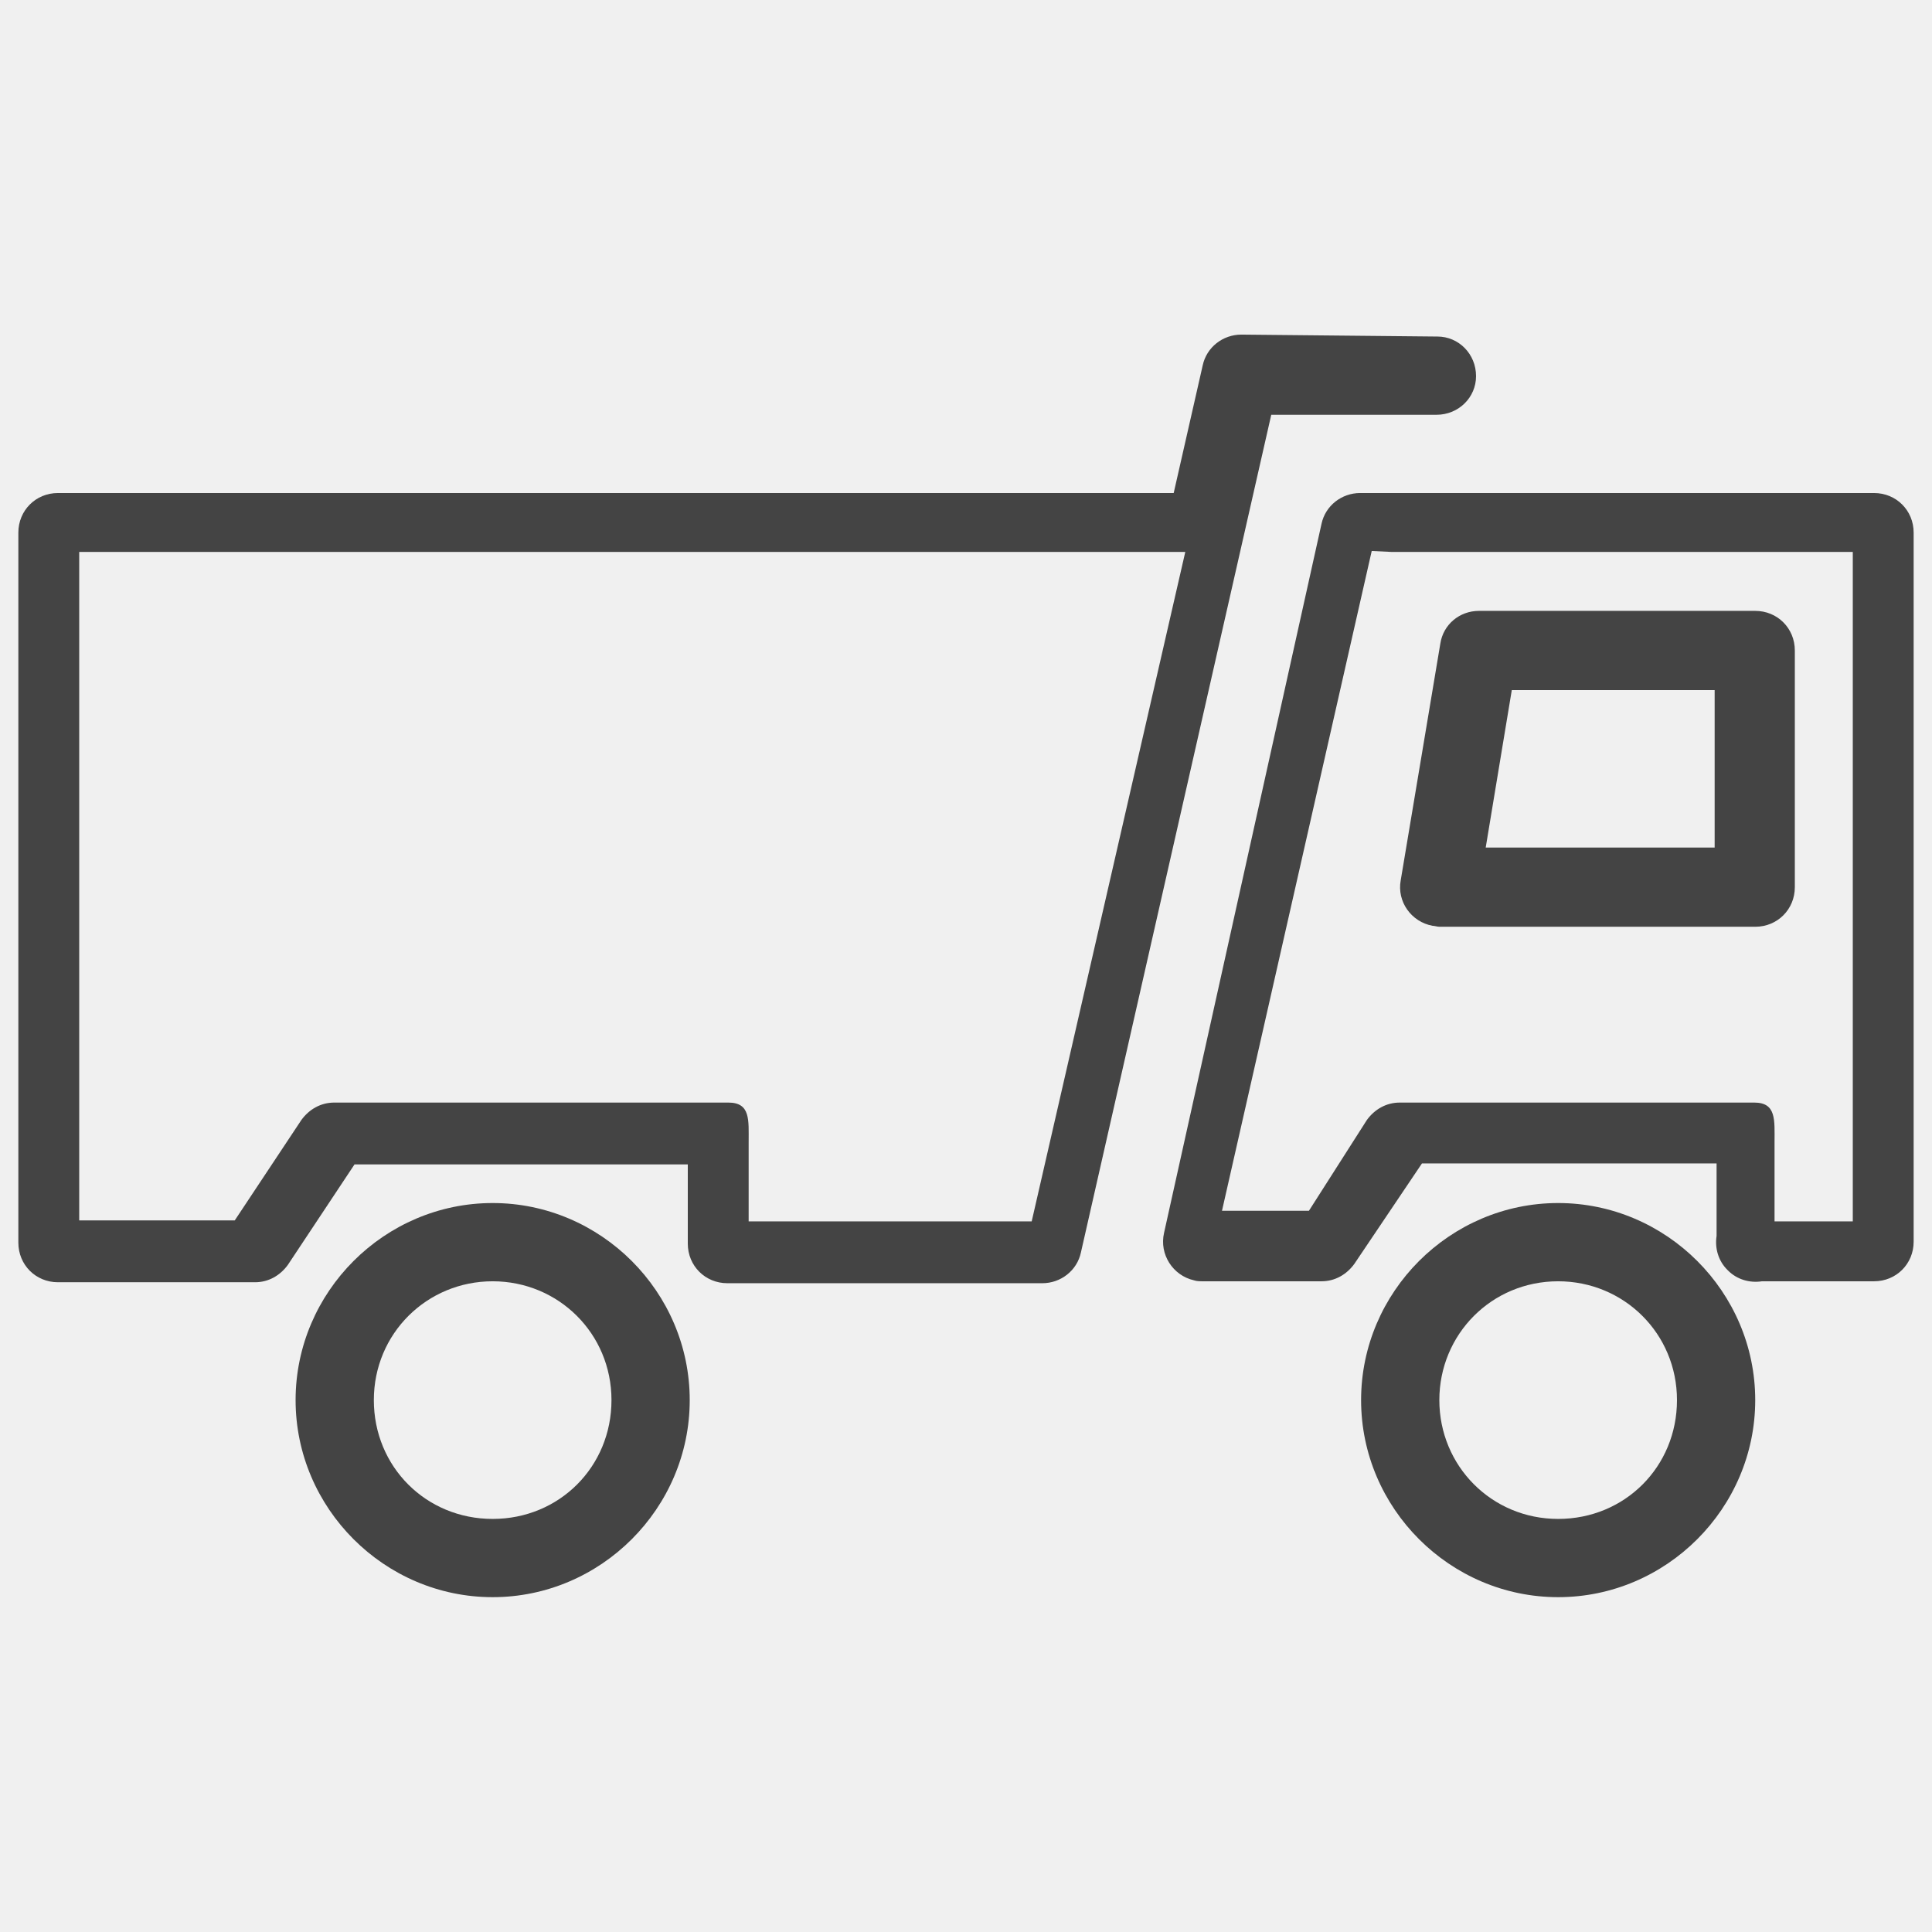
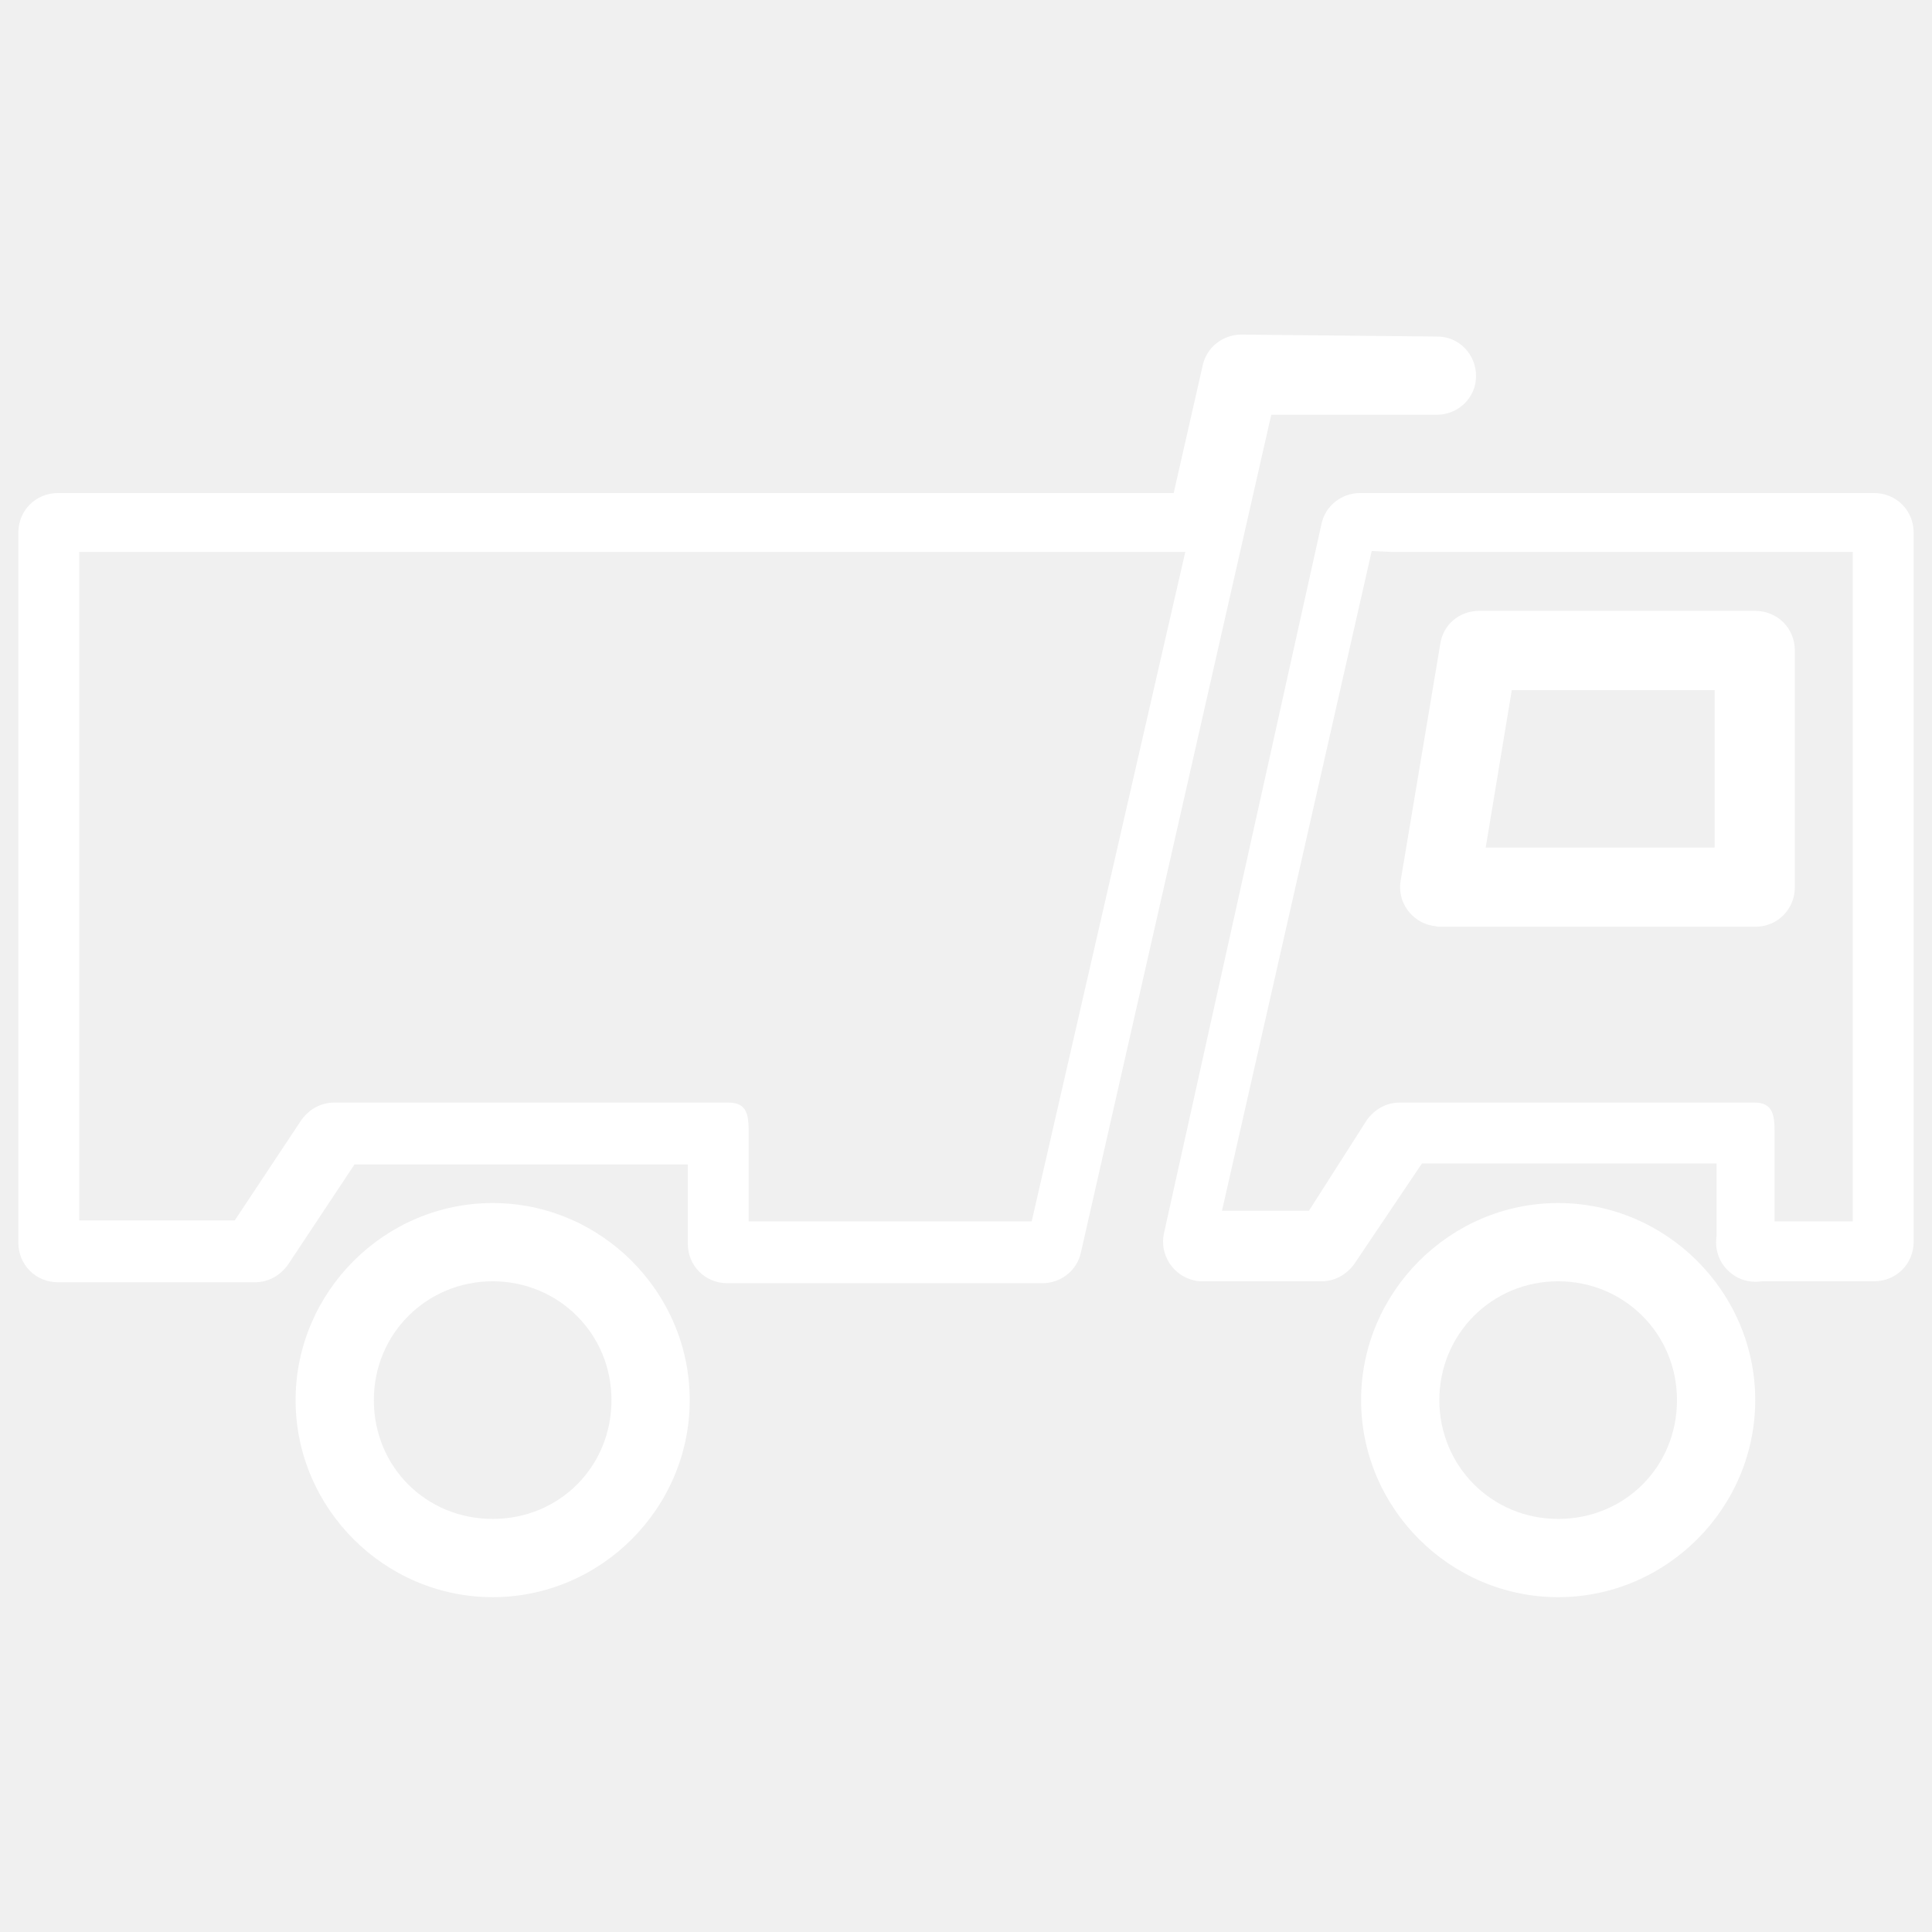
- <svg xmlns="http://www.w3.org/2000/svg" version="1.1" id="Layer_1" x="0px" y="0px" viewBox="-151 1 200 200" style="enable-background:new -151 1 200 200;" xml:space="preserve">
+ <svg xmlns="http://www.w3.org/2000/svg" version="1.1" id="Layer_1" x="0px" y="0px" viewBox="0 0 200 200" style="enable-background:new 0 0 200 200;" xml:space="preserve">
  <style type="text/css">
- 	.st0{fill:#444444;}
+ 	.st0{fill:#FFFFFF;}
</style>
  <g transform="translate(0,-1004.362)">
-     <path class="st0" d="M-22.5,1040c-1.9,0-3.6,1.3-4,3.2l-3,13.2h-115.5c-2.3,0-4.1,1.8-4.1,4.1v73.5c0,2.3,1.8,4.1,4.1,4.1h20.4   c1.4,0,2.6-0.7,3.4-1.8l6.9-10.4h34.5v8.2c0,2.3,1.8,4.1,4.1,4.1h32.6c1.9,0,3.6-1.3,4-3.2l19.7-86.7h17.1c2.3,0,4.1-1.8,4.1-4   c0-2.3-1.8-4.1-4-4.1c0,0-0.1,0-0.1,0L-22.5,1040L-22.5,1040z M-142.8,1062.5h114.5l-15.9,69.3h-29.3v-8.2c0-2.3,0.2-4.1-2.1-4.1   h-40.8c-1.4,0-2.6,0.7-3.4,1.8l-6.9,10.4h-16.1V1062.5z" />
-     <path class="st0" d="M-10.2,1056.4c-1.9,0-3.6,1.3-4,3.2l-16.3,73.4c-0.5,2.2,0.9,4.4,3.1,4.9c0.3,0.1,0.6,0.1,0.9,0.1h12.3   c1.4,0,2.6-0.7,3.4-1.8l7-10.4h30.5v7.5c-0.2,1.3,0.2,2.6,1.1,3.5c0,0,0.1,0.1,0.1,0.1c0.9,0.9,2.2,1.3,3.5,1.1h11.6   c2.3,0,4.1-1.8,4.1-4.1v-73.4c0-2.3-1.8-4.1-4.1-4.1L-10.2,1056.4L-10.2,1056.4z M-6.9,1062.5h47.7v69.3h-8.1v-8.2   c0-2.3,0.2-4.1-2.1-4.1H-6.1c-1.4,0-2.6,0.7-3.4,1.8l-6,9.4h-9l15.5-68.3L-6.9,1062.5z" />
-     <path class="st0" d="M-100,1129.9c-11.2,0-20.4,9.2-20.4,20.4s9.2,20.4,20.4,20.4s20.4-9.2,20.4-20.4S-88.8,1129.9-100,1129.9z    M-100,1138c6.8,0,12.3,5.4,12.3,12.3s-5.4,12.3-12.3,12.3s-12.3-5.4-12.3-12.3S-106.8,1138-100,1138z" />
-     <path class="st0" d="M10.3,1129.9c-11.2,0-20.4,9.2-20.4,20.4s9.2,20.4,20.4,20.4s20.4-9.2,20.4-20.4S21.5,1129.9,10.3,1129.9z    M10.3,1138c6.8,0,12.3,5.4,12.3,12.3s-5.4,12.3-12.3,12.3S-2,1157.1-2,1150.3S3.4,1138,10.3,1138z" />
-     <path class="st0" d="M2.1,1068.6c-2,0-3.7,1.4-4,3.4l-4.1,24.5c-0.4,2.2,1.1,4.3,3.3,4.7c0.2,0,0.5,0.1,0.7,0.1h32.7   c2.3,0,4.1-1.8,4.1-4.1v-24.5c0-2.3-1.8-4.1-4.1-4.1H2.1z M5.5,1076.8h21v16.3H2.8L5.5,1076.8z" />
+     <path class="st0" d="M128.5,1039c-1.9,0-3.6,1.3-4,3.2l-3,13.2H6c-2.3,0-4.1,1.8-4.1,4.1v73.5c0,2.3,1.8,4.1,4.1,4.1h20.4   c1.4,0,2.6-0.7,3.4-1.8l6.9-10.4h34.5v8.2c0,2.3,1.8,4.1,4.1,4.1h32.6c1.9,0,3.6-1.3,4-3.2l19.7-86.7h17.1c2.3,0,4.1-1.8,4.1-4   c0-2.3-1.8-4.1-4-4.1h-0.1L128.5,1039L128.5,1039z M8.2,1061.5h114.5l-15.9,69.3H77.5v-8.2c0-2.3,0.2-4.1-2.1-4.1H34.6   c-1.4,0-2.6,0.7-3.4,1.8l-6.9,10.4H8.2V1061.5z" />
+     <path class="st0" d="M140.8,1055.4c-1.9,0-3.6,1.3-4,3.2l-16.3,73.4c-0.5,2.2,0.9,4.4,3.1,4.9c0.3,0.1,0.6,0.1,0.9,0.1h12.3   c1.4,0,2.6-0.7,3.4-1.8l7-10.4h30.5v7.5c-0.2,1.3,0.2,2.6,1.1,3.5l0.1,0.1c0.9,0.9,2.2,1.3,3.5,1.1H194c2.3,0,4.1-1.8,4.1-4.1   v-73.4c0-2.3-1.8-4.1-4.1-4.1L140.8,1055.4L140.8,1055.4z M144.1,1061.5h47.7v69.3h-8.1v-8.2c0-2.3,0.2-4.1-2.1-4.1h-36.7   c-1.4,0-2.6,0.7-3.4,1.8l-6,9.4h-9l15.5-68.3L144.1,1061.5z" />
+     <path class="st0" d="M51,1128.9c-11.2,0-20.4,9.2-20.4,20.4s9.2,20.4,20.4,20.4s20.4-9.2,20.4-20.4S62.2,1128.9,51,1128.9z    M51,1137c6.8,0,12.3,5.4,12.3,12.3s-5.4,12.3-12.3,12.3s-12.3-5.4-12.3-12.3S44.2,1137,51,1137z" />
+     <path class="st0" d="M161.3,1128.9c-11.2,0-20.4,9.2-20.4,20.4s9.2,20.4,20.4,20.4s20.4-9.2,20.4-20.4S172.5,1128.9,161.3,1128.9z    M161.3,1137c6.8,0,12.3,5.4,12.3,12.3s-5.4,12.3-12.3,12.3c-6.9,0-12.3-5.5-12.3-12.3S154.4,1137,161.3,1137z" />
+     <path class="st0" d="M153.1,1067.6c-2,0-3.7,1.4-4,3.4l-4.1,24.5c-0.4,2.2,1.1,4.3,3.3,4.7c0.2,0,0.5,0.1,0.7,0.1h32.7   c2.3,0,4.1-1.8,4.1-4.1v-24.5c0-2.3-1.8-4.1-4.1-4.1H153.1z M156.5,1075.8h21v16.3h-23.7L156.5,1075.8z" />
  </g>
</svg>
